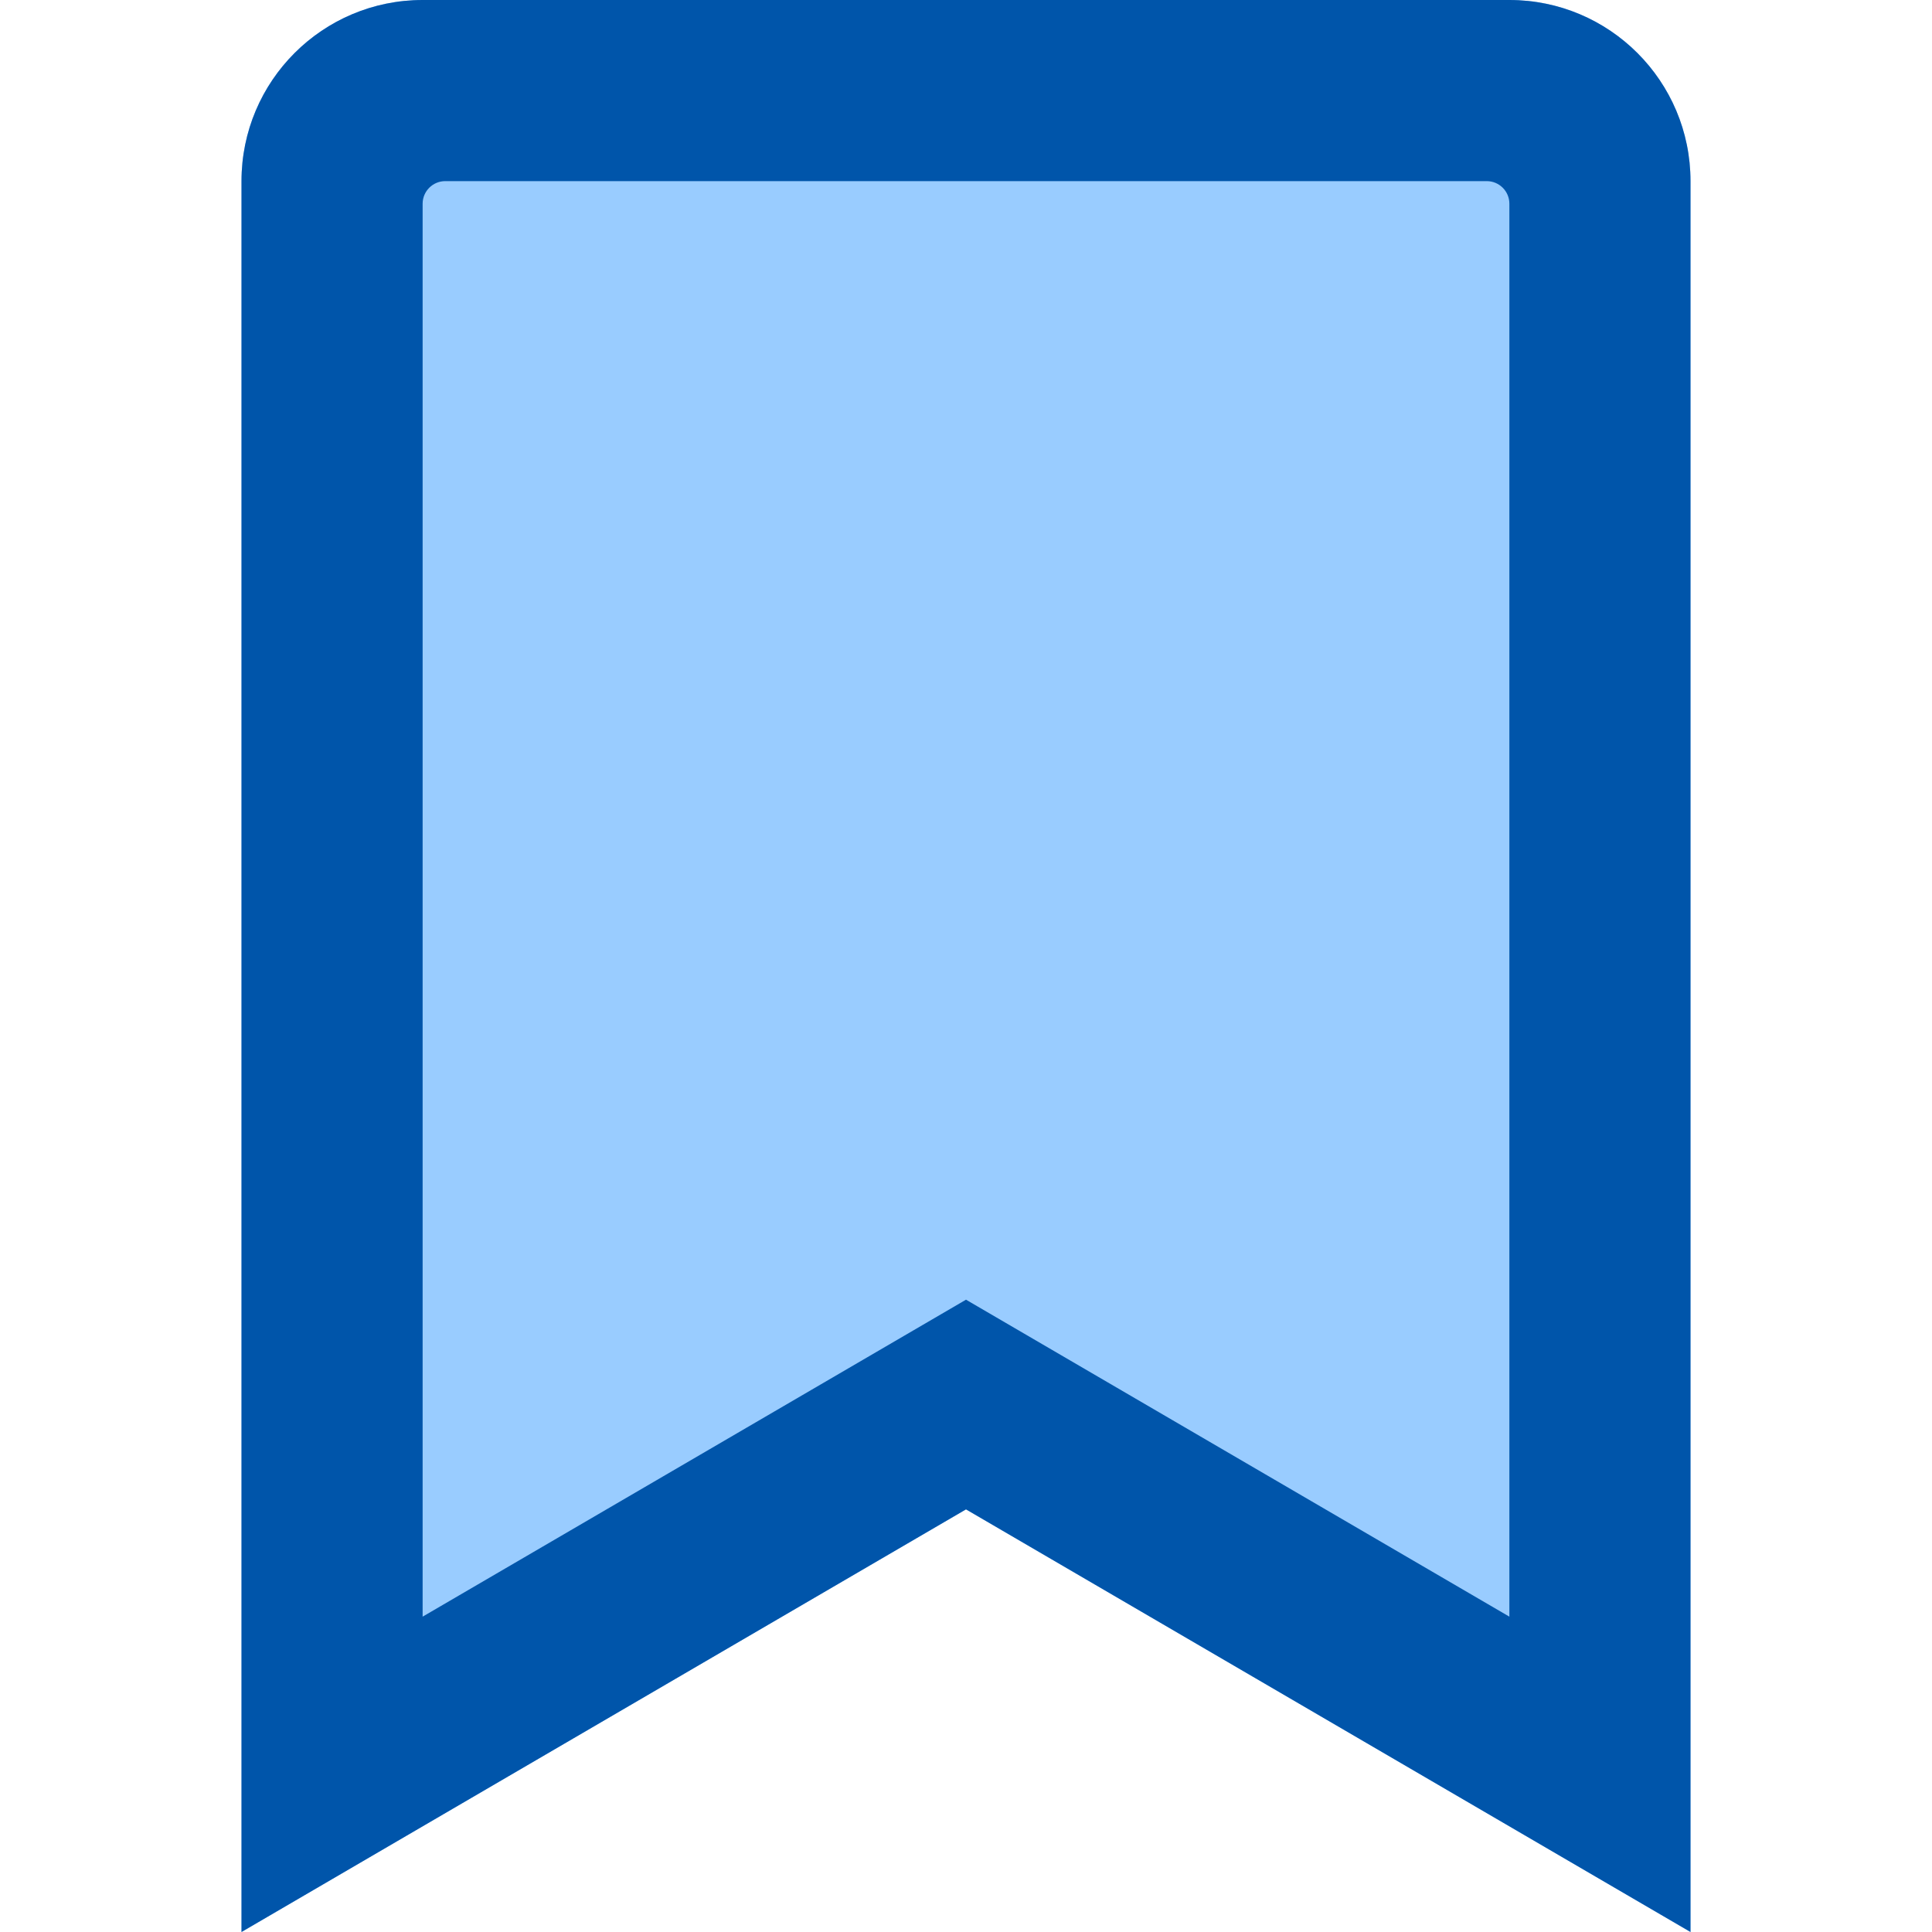
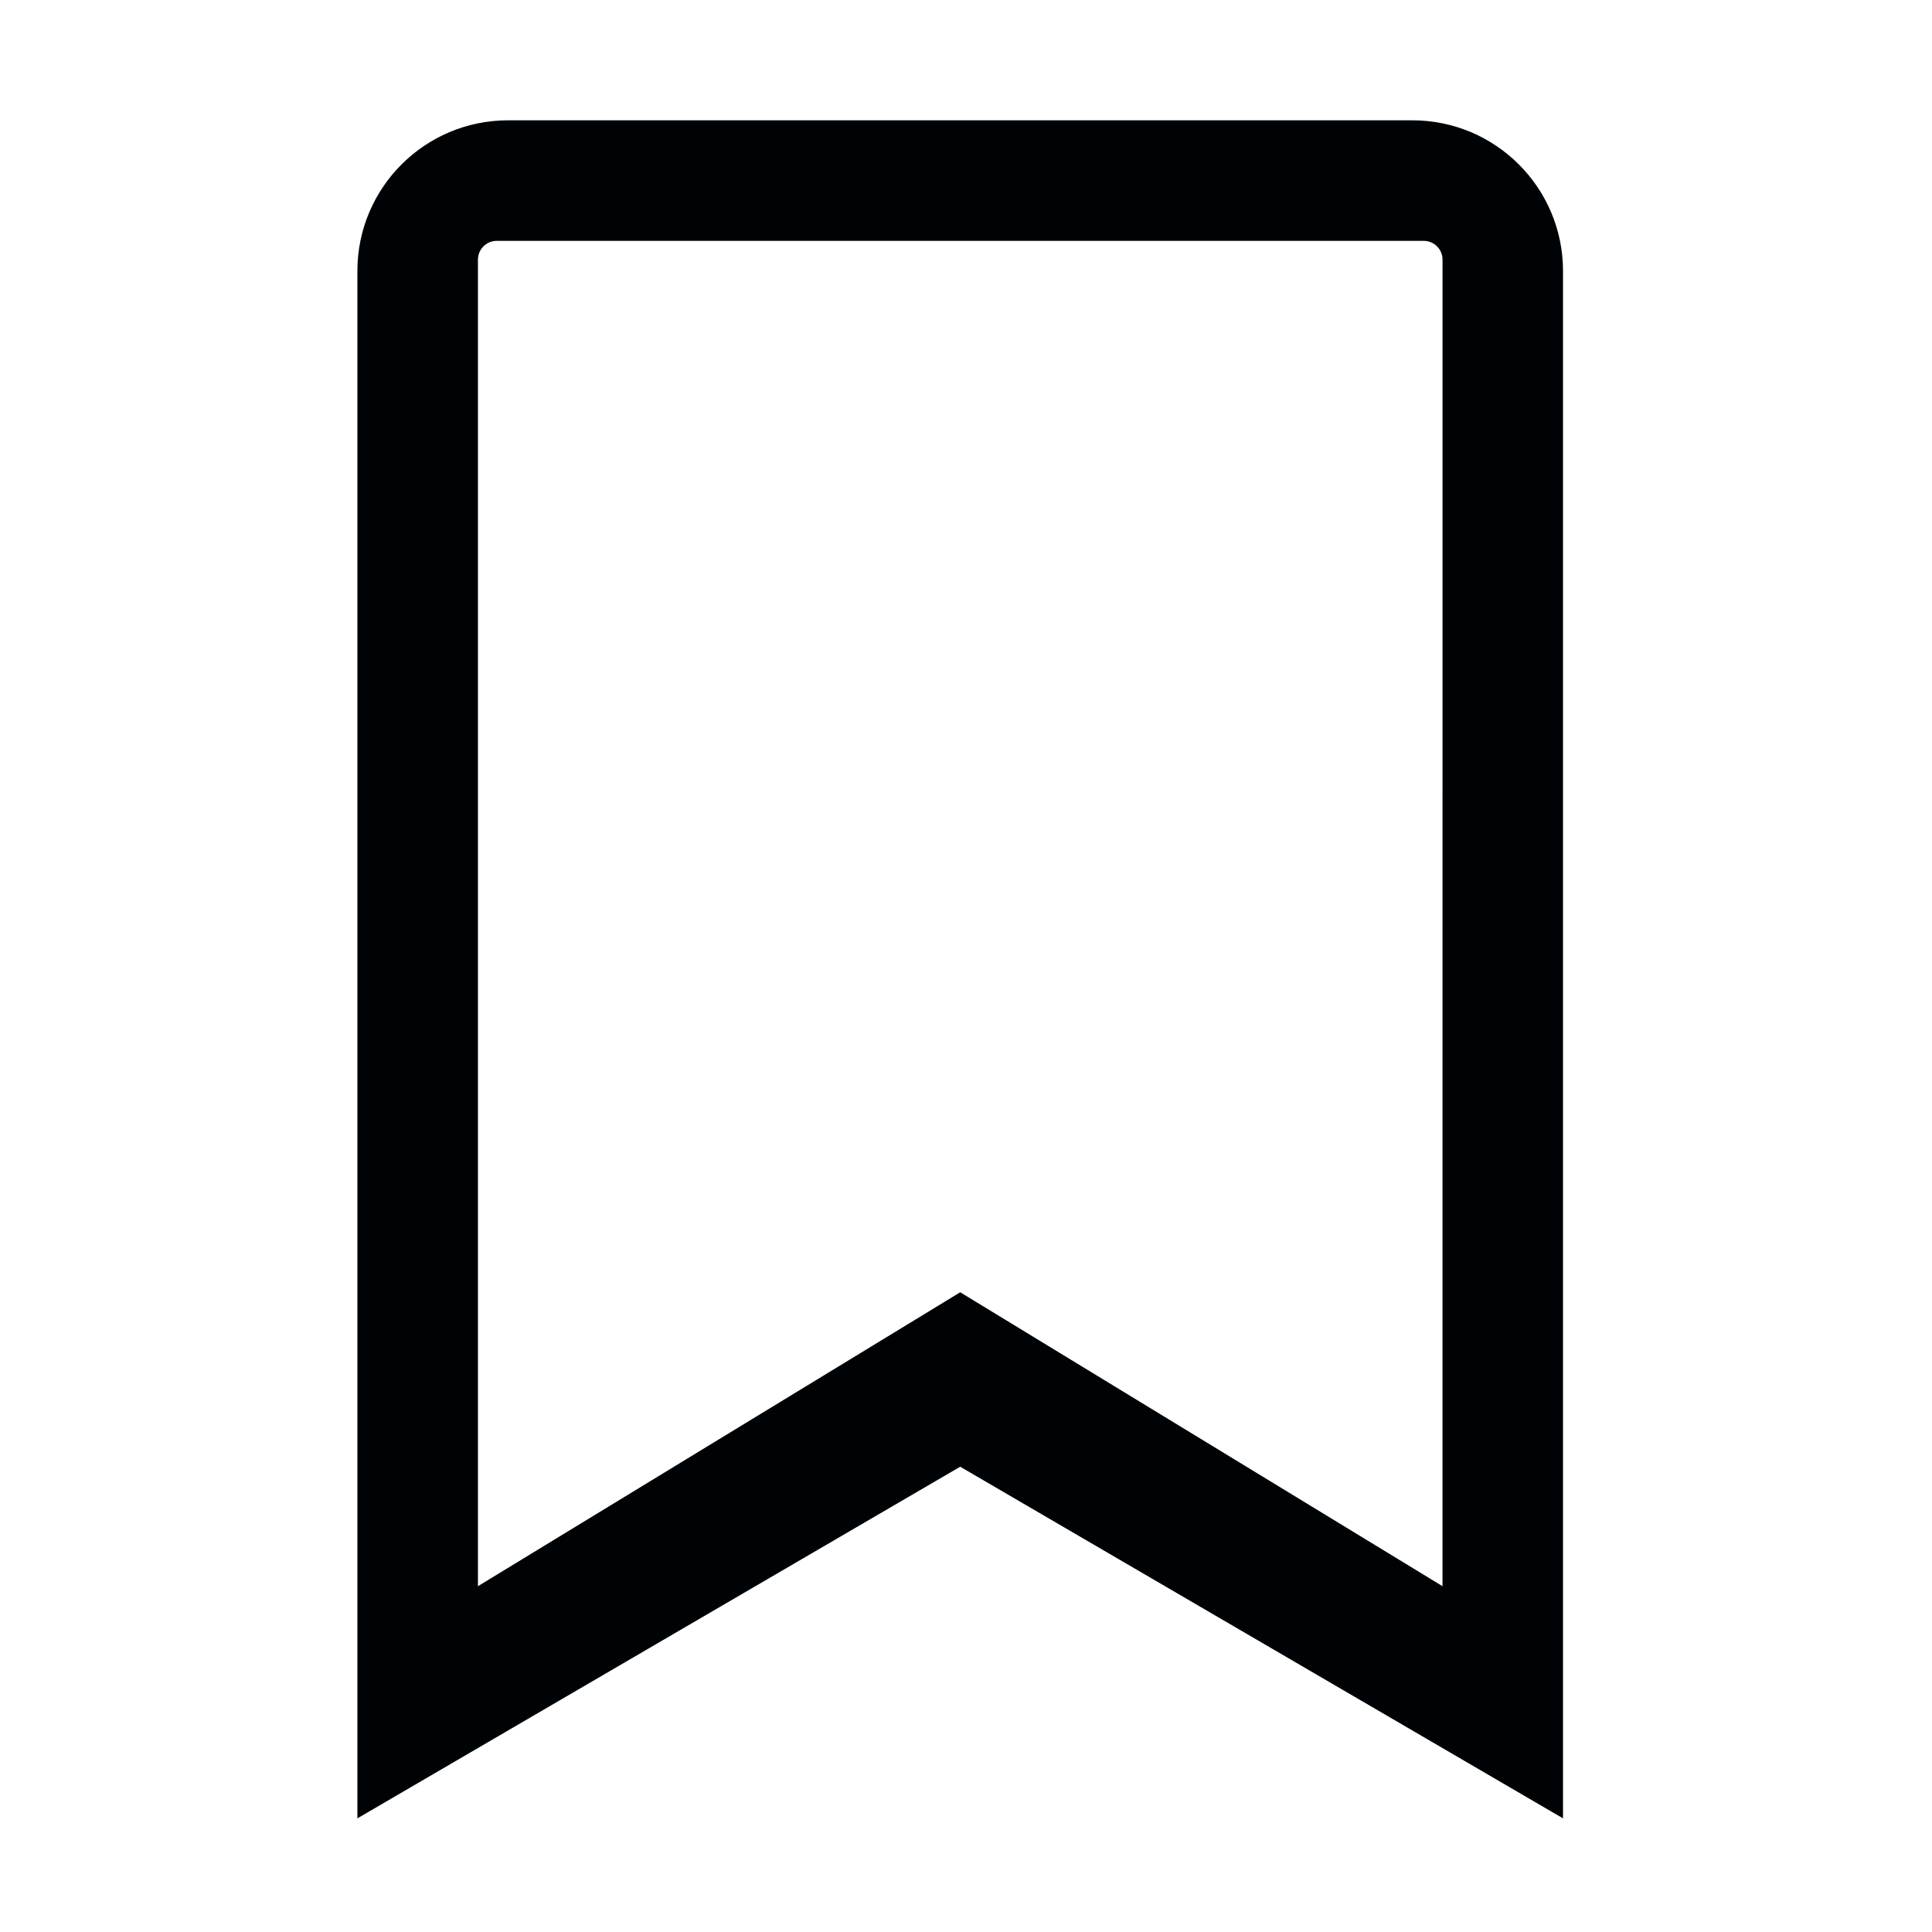
- <svg xmlns="http://www.w3.org/2000/svg" viewBox="0 0 512 512">
-   <style type="text/css">
-    .st0{fill:#99CCFF;}
-    .st1{fill:#0055AA;}
- </style>
-   <g transform="translate(64)">
-     <path class="st0" d="M336 0H48C21.49 0 0 21.49 0 48v464l192-112 192 112V48c0-26.51-21.49-48-48-48z" />
-     <path class="st1" d="M336 0H48C21.49 0 0 21.49 0 48v464l192-112 192 112V48c0-26.51-21.49-48-48-48zm0 428.43l-144-84-144 84V54a6 6 0 0 1 6-6h276c3.314 0 6 2.683 6 5.996V428.43z" />
+ <svg xmlns="http://www.w3.org/2000/svg" width="128" height="128" version="1.1" viewBox="0 0 128 128">
+   <style type="text/css">.st0{fill:#99CCFF;}
+    .st1{fill:#0055AA;}</style>
+   <g transform="matrix(.20801 0 0 .20801 23.678 7.9711)" style="fill:#000305">
+     <path class="st1" d="m336 0h-288c-26.51 0-48 21.49-48 48v492.84l192-112 192 112v-492.84c0-26.51-21.49-48-48-48zm9.615 466.89-153.61-93.615-153.61 93.615v-422.5c0-3.314 2.686-6 6-6h295.23c3.314 0 6 2.683 6 5.996z" style="fill:#000305" />
  </g>
</svg>
